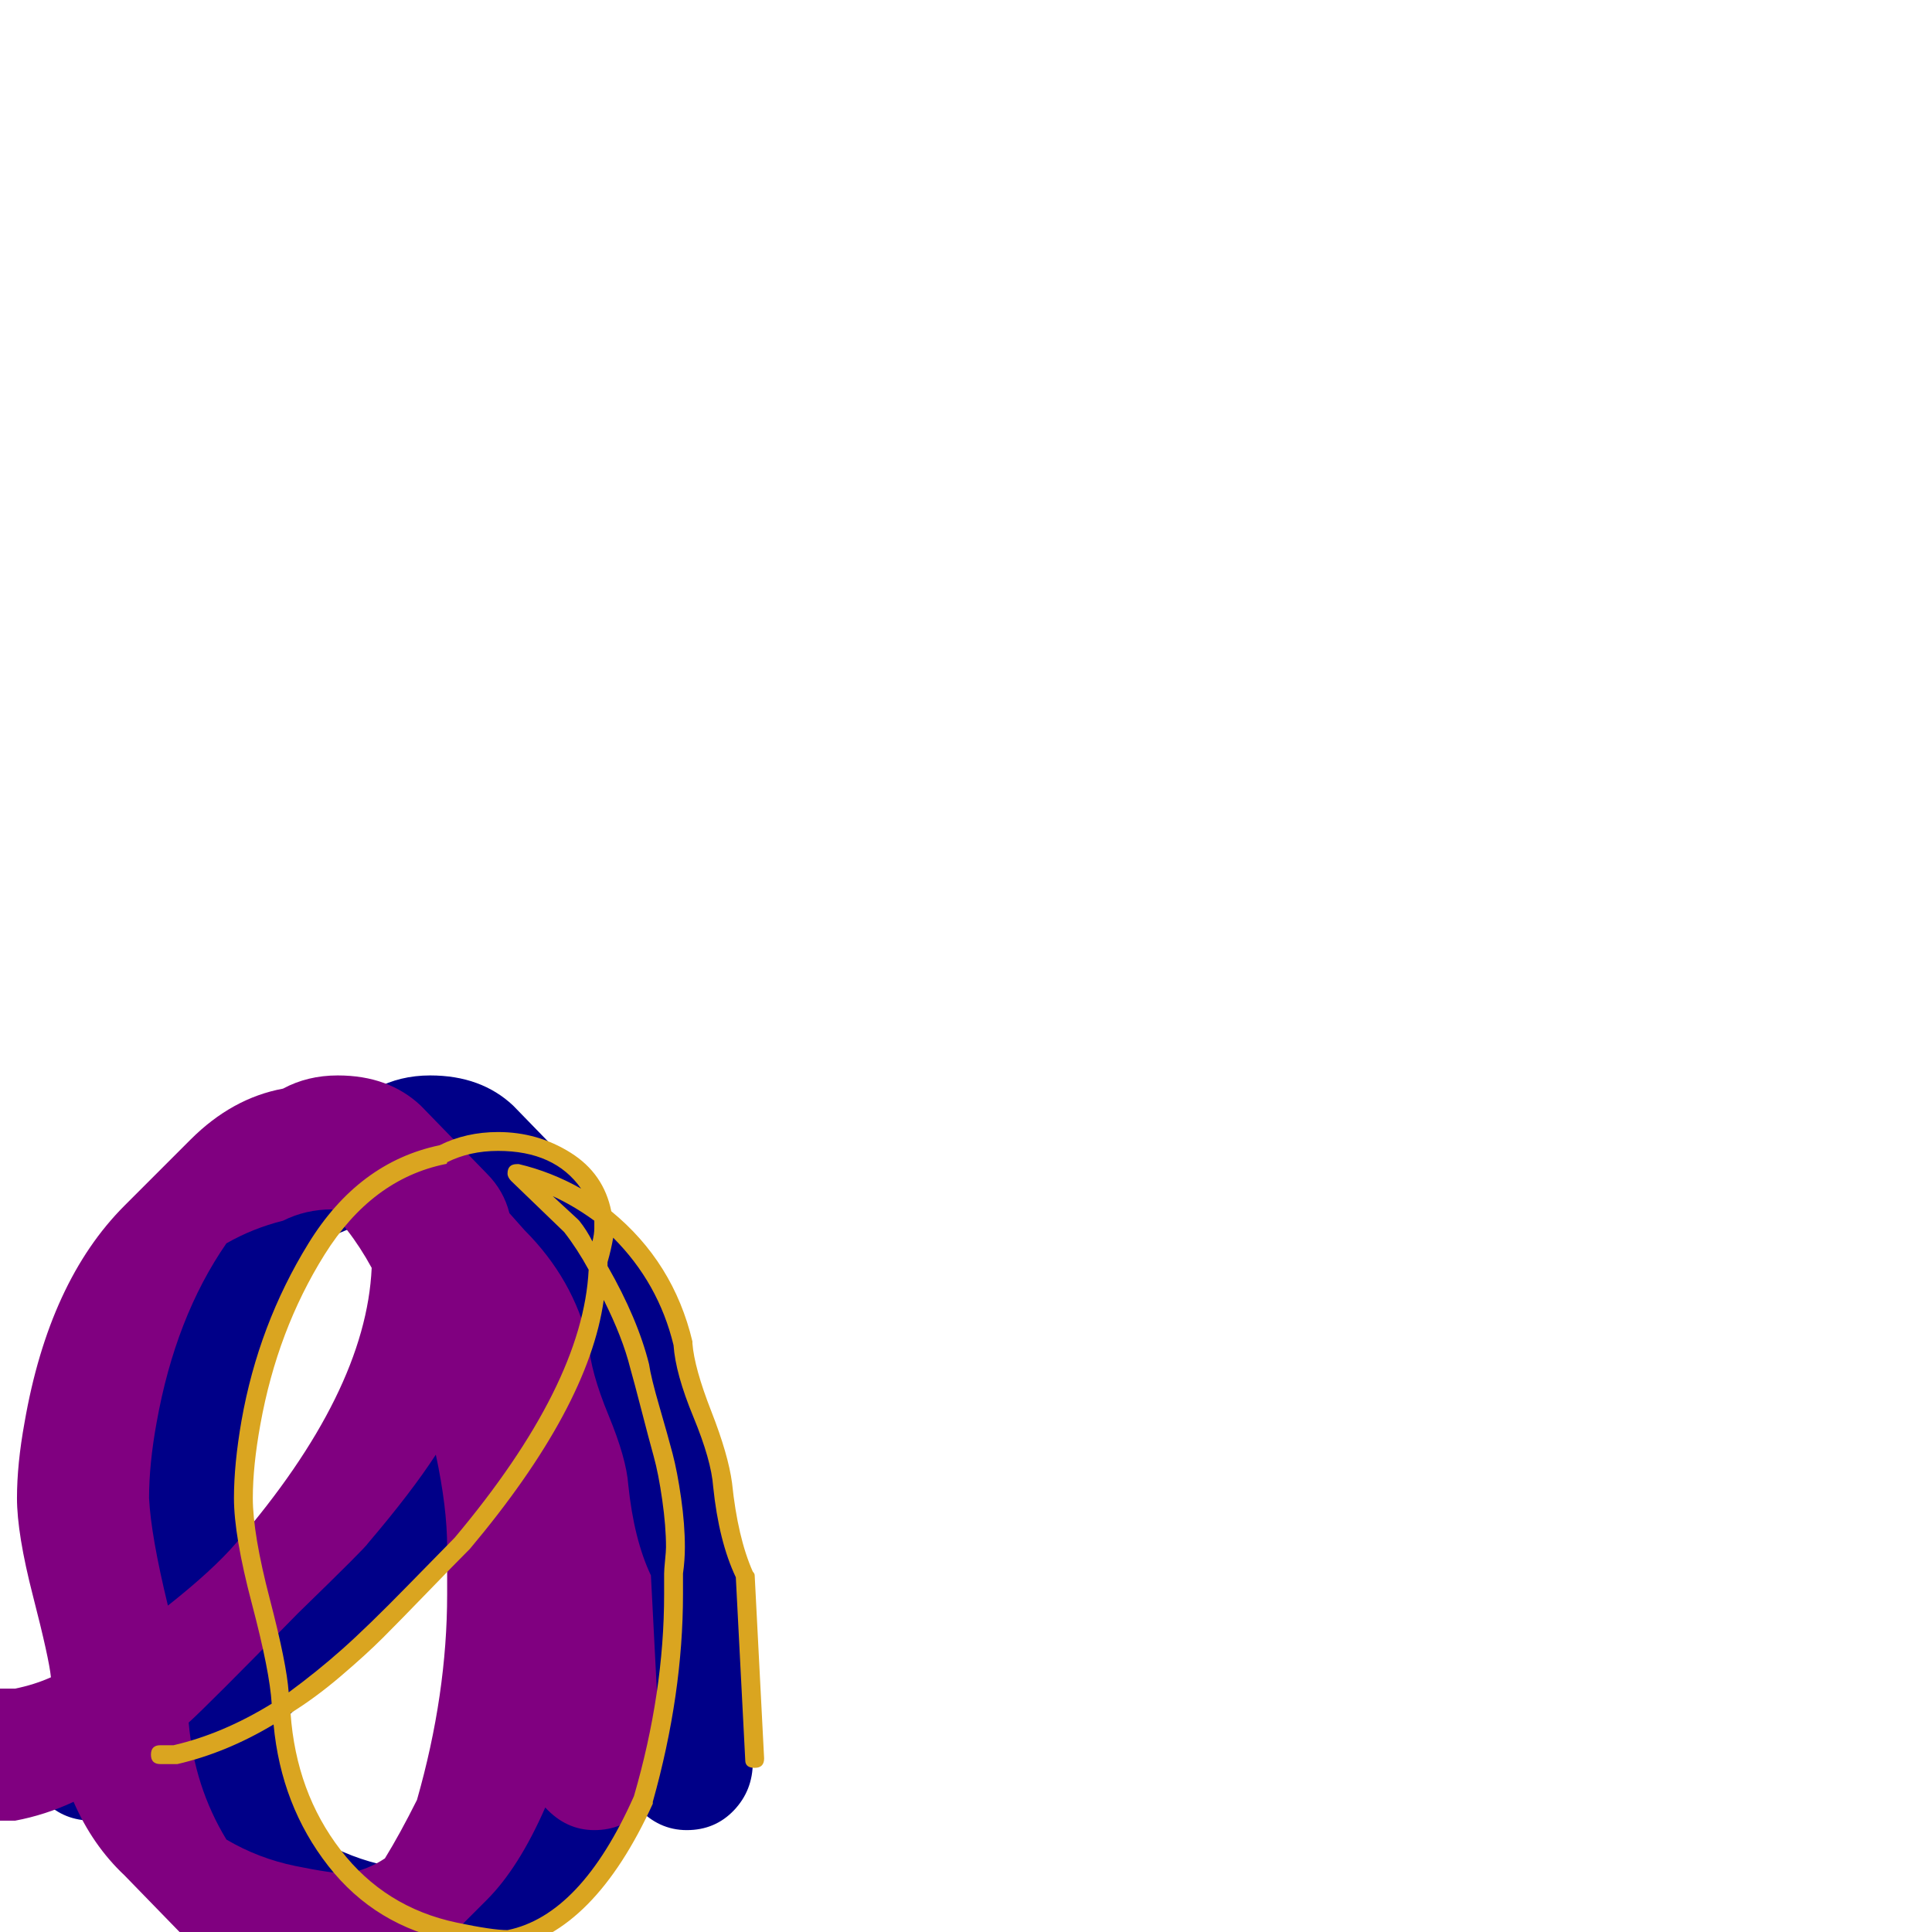
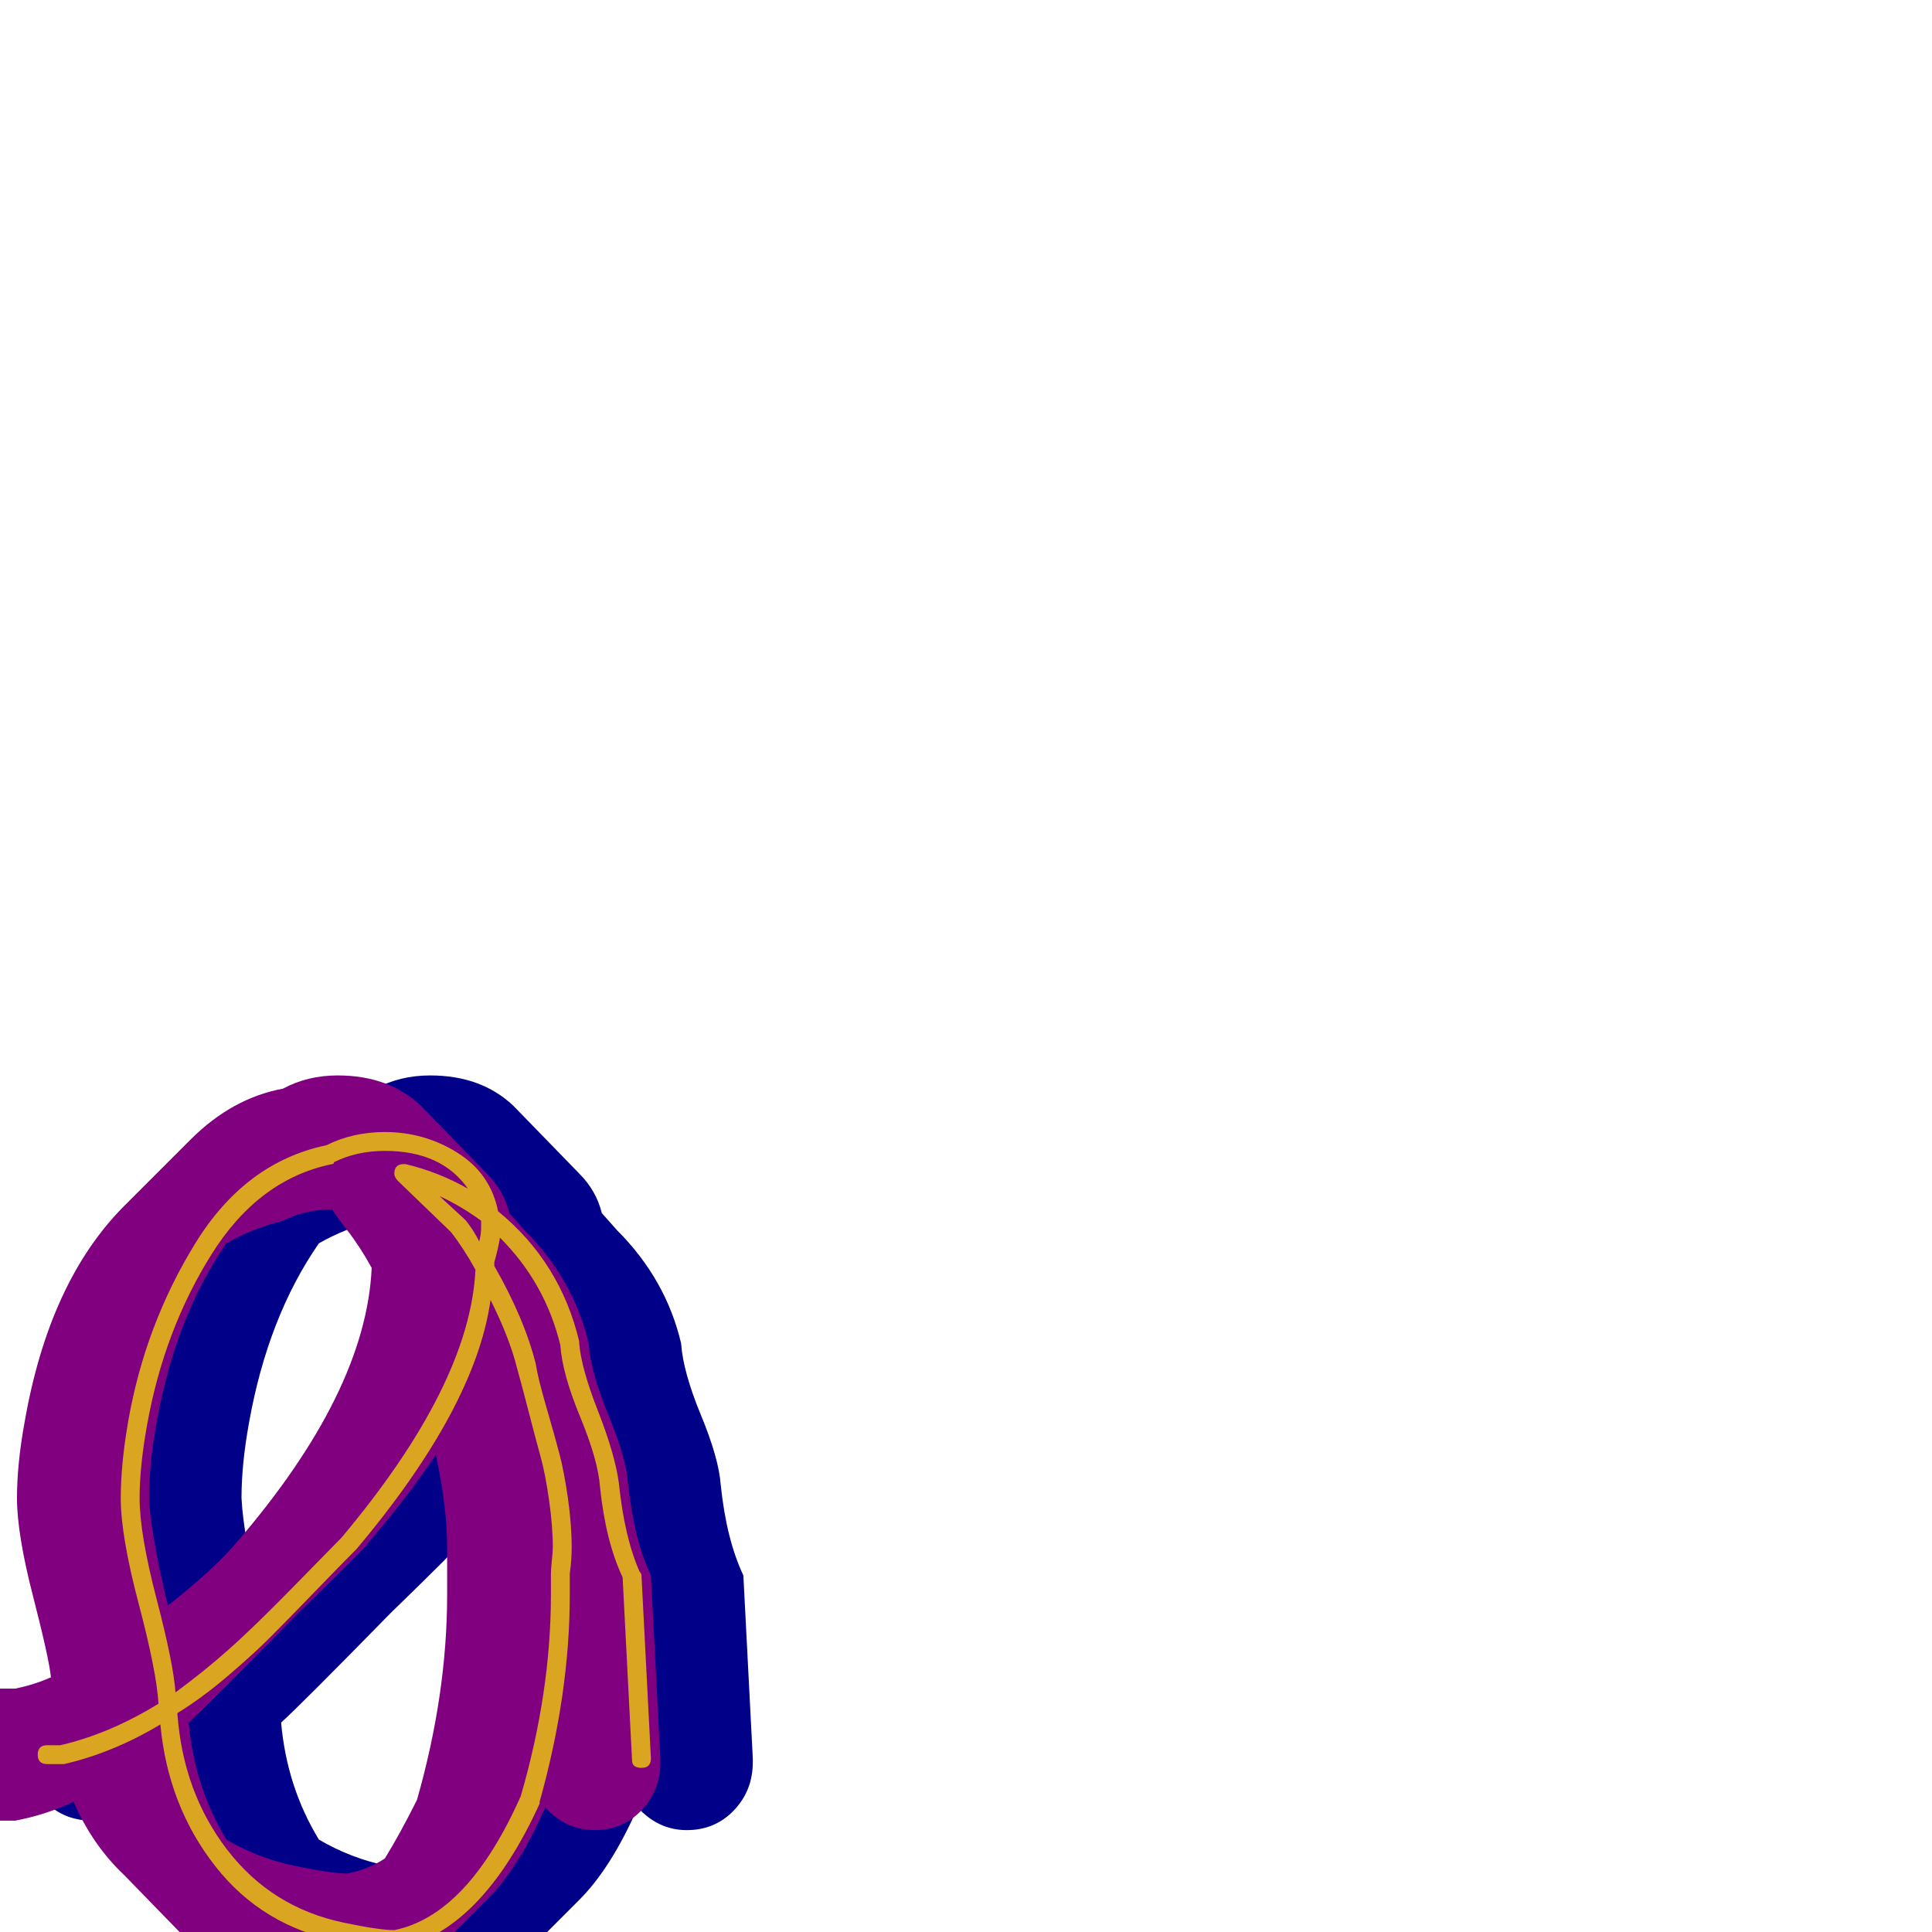
<svg xmlns="http://www.w3.org/2000/svg" viewBox="0 -1024 1024 1024">
  <path fill="#000088" d="M76 -135Q75 -145 66.5 -178Q58 -211 58 -230Q58 -248 62 -270Q75 -345 115 -385L150 -420Q172 -442 199 -447Q212 -454 228 -454Q255 -454 272 -438L307 -402Q316 -393 319 -381L327 -372Q353 -346 361 -312Q362 -297 371.5 -274Q381 -251 382 -237Q385 -208 394 -189L399 -92Q399 -91 399 -90Q399 -75 389 -64.5Q379 -54 364 -54Q349 -54 338 -66Q324 -34 307 -17L272 18Q254 35 233 39Q225 39 205 35Q173 29 150 6L115 -30Q98 -46 88 -69Q73 -62 57 -59H49Q34 -59 24 -69Q14 -79 14 -94Q14 -109 24 -119Q34 -129 49 -129H57Q67 -131 76 -135ZM174 -206Q243 -286 246 -352Q240 -363 233 -372Q229 -377 225 -383Q211 -383 199 -377Q183 -373 169 -365Q142 -326 132 -270Q128 -248 128 -230Q129 -210 138 -173Q162 -192 174 -206ZM286 -204Q286 -225 280 -253Q267 -233 244 -206Q243 -204 207 -169Q159 -120 149 -111Q152 -77 169 -49Q186 -39 205.5 -35Q225 -31 233 -31Q244 -33 253 -39Q261 -52 270 -70Q286 -126 286 -179Q286 -184 286 -190Q286 -197 286 -204Z" />
  <path fill="#800080" d="M27 -135Q26 -145 17.5 -178Q9 -211 9 -230Q9 -248 13 -270Q26 -345 66 -385L101 -420Q123 -442 150 -447Q163 -454 179 -454Q206 -454 223 -438L258 -402Q267 -393 270 -381L278 -372Q304 -346 312 -312Q313 -297 322.5 -274Q332 -251 333 -237Q336 -208 345 -189L350 -92Q350 -91 350 -90Q350 -75 340 -64.5Q330 -54 315 -54Q300 -54 289 -66Q275 -34 258 -17L223 18Q205 35 184 39Q176 39 156 35Q124 29 101 6L66 -30Q49 -46 39 -69Q24 -62 8 -59H0Q-15 -59 -25 -69Q-35 -79 -35 -94Q-35 -109 -25 -119Q-15 -129 0 -129H8Q18 -131 27 -135ZM125 -206Q194 -286 197 -352Q191 -363 184 -372Q180 -377 176 -383Q162 -383 150 -377Q134 -373 120 -365Q93 -326 83 -270Q79 -248 79 -230Q80 -210 89 -173Q113 -192 125 -206ZM237 -204Q237 -225 231 -253Q218 -233 195 -206Q194 -204 158 -169Q110 -120 100 -111Q103 -77 120 -49Q137 -39 156.5 -35Q176 -31 184 -31Q195 -33 204 -39Q212 -52 221 -70Q237 -126 237 -179Q237 -184 237 -190Q237 -197 237 -204Z" />
-   <path fill="#daa520" d="M144 -121Q143 -138 133.5 -174Q124 -210 124 -230Q124 -248 128 -271Q137 -322 163.5 -365Q190 -408 233 -417Q247 -424 264 -424Q285 -424 302.5 -413Q320 -402 324 -382Q357 -355 367 -313Q367 -313 367 -312Q368 -299 377 -276Q386 -253 388 -238Q391 -209 399 -191Q400 -190 400 -189L405 -92Q405 -87 400 -87Q395 -87 395 -91L390 -188Q381 -207 378 -236Q377 -250 367.5 -273Q358 -296 357 -311Q349 -344 325 -368Q324 -362 322 -355Q322 -354 322 -353Q338 -325 344 -301Q345 -294 349.5 -278.5Q354 -263 356.5 -253.5Q359 -244 361 -230Q363 -216 363 -204Q363 -197 362 -190Q362 -184 362 -179Q362 -126 346 -69Q346 -68 346 -68Q315 0 270 9Q269 9 269 9Q260 9 240 5Q199 -3 174 -35Q149 -67 145 -110Q120 -95 94 -89Q94 -89 93 -89H85Q80 -89 80 -94Q80 -99 85 -99H92Q118 -105 144 -121ZM153 -127Q168 -138 181.5 -150Q195 -162 216 -183.5Q237 -205 241 -209Q309 -290 312 -351Q306 -362 299 -371L271 -398Q269 -400 269 -402Q269 -407 274 -407Q275 -407 275 -407Q292 -403 308 -394Q294 -414 264 -414Q249 -414 237 -408Q237 -407 236 -407Q197 -399 172 -359Q147 -319 138 -269Q134 -247 134 -230Q134 -211 143 -176.5Q152 -142 153 -127ZM352 -190Q352 -192 352.5 -197Q353 -202 353 -204Q353 -215 351 -229Q349 -243 346.5 -252Q344 -261 340 -276.5Q336 -292 334 -299Q330 -315 320 -335Q312 -278 249 -203Q249 -203 248 -202Q241 -195 226.5 -180Q212 -165 203 -156Q194 -147 180.5 -135.5Q167 -124 154 -116Q157 -74 180.5 -43.5Q204 -13 242 -5Q261 -1 269 -1Q308 -9 336 -72Q352 -127 352 -179Q352 -181 352 -184.5Q352 -188 352 -190ZM315 -373Q315 -375 315 -377Q304 -385 293 -390L306 -378Q307 -377 307 -377Q311 -372 314 -366Q315 -370 315 -373Z" />
+   <path fill="#daa520" d="M84 -121Q83 -138 73.5 -174Q64 -210 64 -230Q64 -248 68 -271Q77 -322 103.5 -365Q130 -408 173 -417Q187 -424 204 -424Q225 -424 242.5 -413Q260 -402 264 -382Q297 -355 307 -313Q307 -313 307 -312Q308 -299 317 -276Q326 -253 328 -238Q331 -209 339 -191Q340 -190 340 -189L345 -92Q345 -87 340 -87Q335 -87 335 -91L330 -188Q321 -207 318 -236Q317 -250 307.5 -273Q298 -296 297 -311Q289 -344 265 -368Q264 -362 262 -355Q262 -354 262 -353Q278 -325 284 -301Q285 -294 289.5 -278.5Q294 -263 296.5 -253.5Q299 -244 301 -230Q303 -216 303 -204Q303 -197 302 -190Q302 -184 302 -179Q302 -126 286 -69Q286 -68 286 -68Q255 0 210 9Q209 9 209 9Q200 9 180 5Q139 -3 114 -35Q89 -67 85 -110Q60 -95 34 -89Q34 -89 33 -89H25Q20 -89 20 -94Q20 -99 25 -99H32Q58 -105 84 -121ZM93 -127Q108 -138 121.5 -150Q135 -162 156 -183.5Q177 -205 181 -209Q249 -290 252 -351Q246 -362 239 -371L211 -398Q209 -400 209 -402Q209 -407 214 -407Q215 -407 215 -407Q232 -403 248 -394Q234 -414 204 -414Q189 -414 177 -408Q177 -407 176 -407Q137 -399 112 -359Q87 -319 78 -269Q74 -247 74 -230Q74 -211 83 -176.5Q92 -142 93 -127ZM292 -190Q292 -192 292.5 -197Q293 -202 293 -204Q293 -215 291 -229Q289 -243 286.5 -252Q284 -261 280 -276.5Q276 -292 274 -299Q270 -315 260 -335Q252 -278 189 -203Q189 -203 188 -202Q181 -195 166.5 -180Q152 -165 143 -156Q134 -147 120.5 -135.5Q107 -124 94 -116Q97 -74 120.5 -43.5Q144 -13 182 -5Q201 -1 209 -1Q248 -9 276 -72Q292 -127 292 -179Q292 -181 292 -184.5Q292 -188 292 -190ZM255 -373Q255 -375 255 -377Q244 -385 233 -390L246 -378Q247 -377 247 -377Q251 -372 254 -366Q255 -370 255 -373Z" />
</svg>
